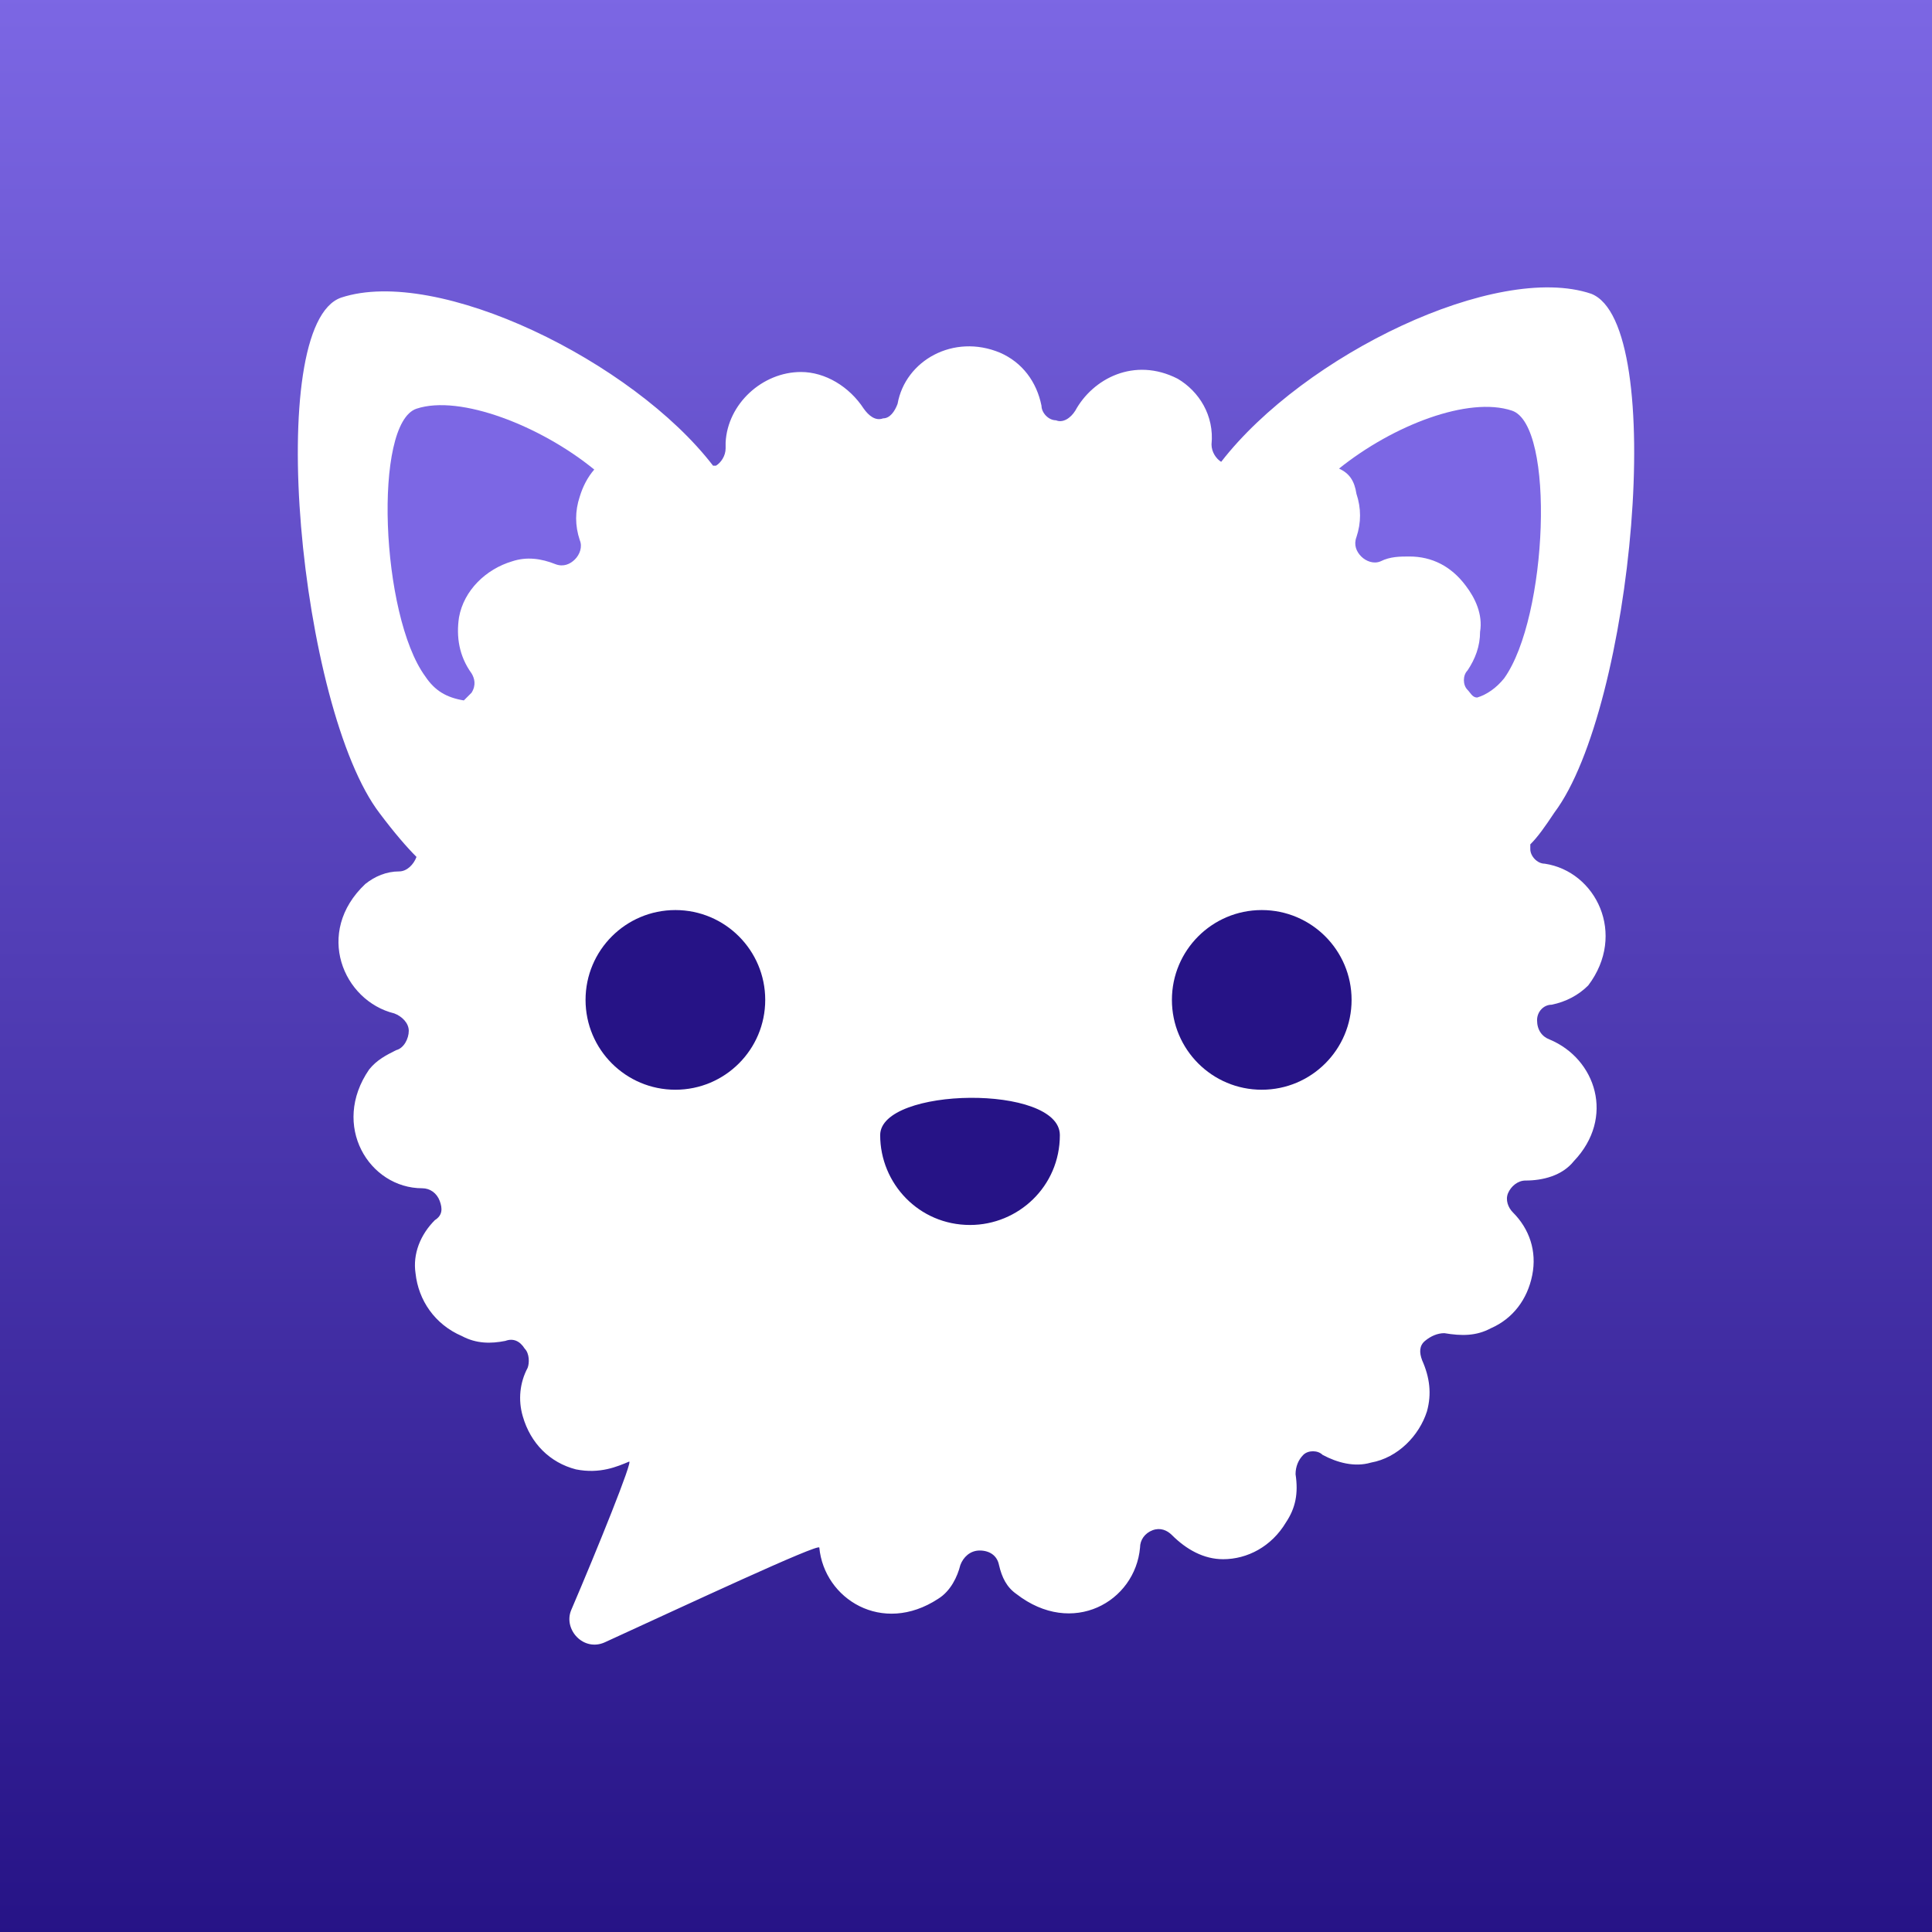
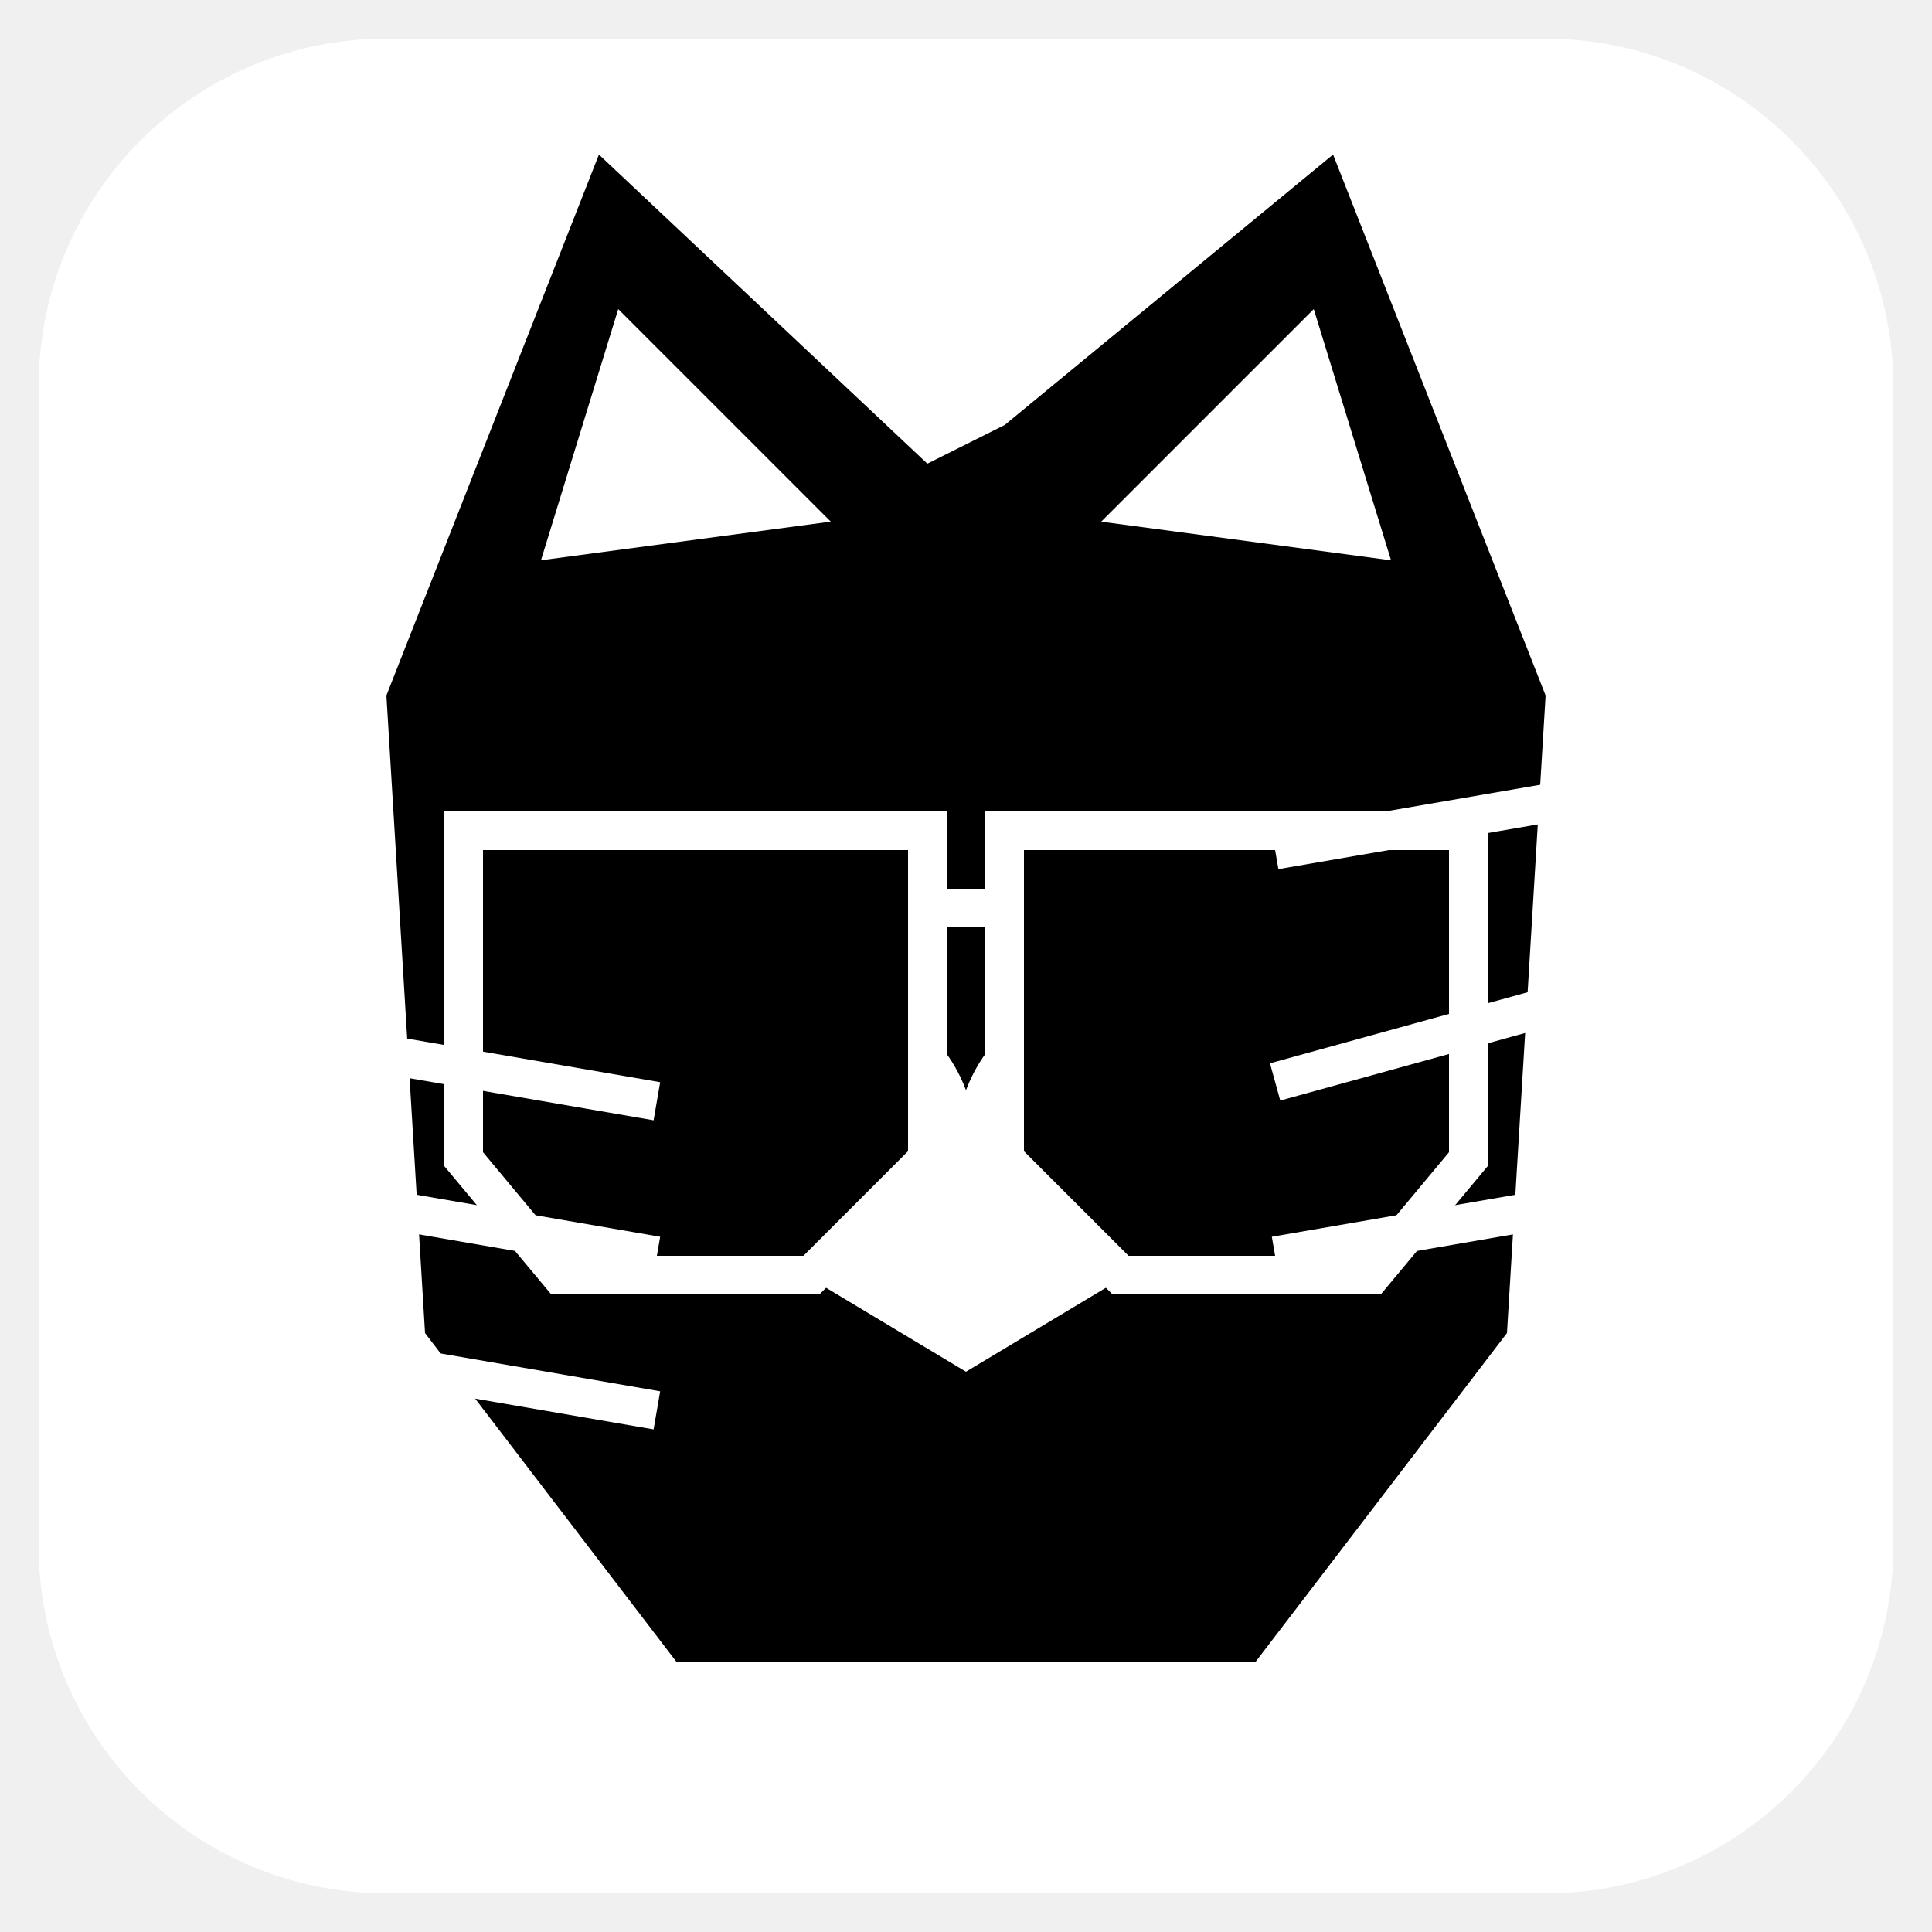
- <svg xmlns="http://www.w3.org/2000/svg" viewBox="0 0 200 200">
-   <defs>
-     <linearGradient id="background" x1="0%" y1="0%" x2="0%" y2="100%">
-       <stop offset="0" style="stop-color:#7c67e4; stop-opacity:1" />
-       <stop offset="1" style="stop-color:#261386; stop-opacity:1" />
-     </linearGradient>
-   </defs>
-   <rect width="200" height="200" fill="url(#background)" />
-   <g transform="matrix(1, 0, 0, 1, 9.015948, 8.908803)" id="Capa_2">
-     <g>
-       <path style="fill: white;" class=" st2" d="M151.6,95.1c1.5-0.3,2.8-1,3.8-2c4-5.3,0.8-11.8-4.5-12.6c-0.8,0-1.5-0.8-1.5-1.5c0-0.3,0-0.5,0-0.5    c0.8-0.8,1.5-1.8,2.5-3.3c8.1-10.8,11.8-50.6,3.8-53.7c-9.8-3.3-29.7,6.3-38.3,17.4c-0.5-0.3-1-1-1-1.8c0.3-3-1.3-5.5-3.5-6.8    c-4.5-2.3-8.8,0-10.6,3.3c-0.5,0.8-1.3,1.3-2,1c-0.8,0-1.5-0.8-1.5-1.5c-0.5-2.5-2-4.5-4.3-5.5c-4.8-2-9.8,0.8-10.6,5.3    c-0.3,0.8-0.8,1.5-1.5,1.5c-0.8,0.3-1.5-0.3-2-1c-1.5-2.3-4-3.8-6.5-3.8c-4,0-7.6,3.3-7.8,7.3v0.3v0.3c0,0.8-0.5,1.5-1,1.8h-0.3    c-8.3-10.8-28.5-20.7-38.5-17.4c-8.1,2.8-4.3,42.6,4,53.4c1.5,2,2.8,3.5,3.8,4.5c-0.3,0.8-1,1.5-1.8,1.5c-1.3,0-2.5,0.5-3.5,1.3    c-5.3,5-2.3,12.1,3,13.4c0.8,0.3,1.5,1,1.5,1.8c0,0.8-0.5,1.8-1.3,2c-1,0.5-2,1-2.8,2c-4,5.8,0,12.3,5.5,12.3    c0.8,0,1.5,0.5,1.8,1.3c0.3,0.8,0.3,1.5-0.5,2c-1.5,1.5-2.3,3.5-2,5.5c0.3,2.8,2,5.3,4.8,6.5c1.5,0.8,3,0.8,4.5,0.5    c0.8-0.3,1.5,0,2,0.8c0.5,0.5,0.5,1.5,0.3,2c-0.8,1.5-1,3.3-0.5,5c0.8,2.8,2.8,4.8,5.5,5.5c2.5,0.5,4.3-0.3,5.5-0.8    c0.5-0.3-3.3,9.1-6,15.4c-0.8,2,1.3,4.3,3.5,3.3c8.3-3.8,22.2-10.3,22.2-9.8c0.5,5.3,6.5,9.1,12.3,5.3c1.3-0.8,2-2.3,2.3-3.5    c0.3-0.8,1-1.5,2-1.5c1,0,1.8,0.5,2,1.5c0.3,1.3,0.8,2.3,1.8,3c5.8,4.5,12.3,0.8,12.8-4.8c0-0.8,0.5-1.5,1.3-1.8    c0.8-0.3,1.5,0,2,0.5c1.5,1.5,3.3,2.5,5.3,2.5l0,0c2.5,0,5-1.3,6.5-3.8c1-1.5,1.3-3,1-5c0-0.8,0.3-1.5,0.8-2c0.5-0.5,1.5-0.5,2,0    c1.5,0.8,3.3,1.3,5,0.8c2.8-0.5,5-2.8,5.8-5.3c0.5-1.8,0.3-3.5-0.5-5.3c-0.3-0.8-0.3-1.5,0.3-2s1.3-0.8,2-0.8    c1.8,0.3,3.3,0.3,4.8-0.5c2.3-1,3.8-3,4.3-5.5c0.5-2.5-0.3-4.8-2-6.5c-0.5-0.5-0.8-1.3-0.5-2s1-1.3,1.8-1.3c1.8,0,3.8-0.5,5-2    c4.3-4.5,2.3-10.6-2.5-12.6c-0.8-0.3-1.3-1-1.3-2C150.1,95.8,150.8,95.1,151.6,95.1z" />
-       <path style="fill: #7c67e4;" class="st3" d="M131.4,42.2c0.5,1.5,0.5,3,0,4.5c-0.3,0.8,0,1.5,0.5,2s1.3,0.8,2,0.5c1-0.5,2-0.5,3-0.5c2.3,0,4.3,1,5.8,3    c1,1.3,1.8,3,1.5,4.8c0,1.5-0.5,2.8-1.3,4c-0.5,0.5-0.5,1.5,0,2c0.3,0.3,0.5,0.8,1,0.8c1-0.3,2-1,2.8-2c4.5-6.3,5.3-26.2,0.8-27.7    c-4.5-1.5-12.3,1.5-17.9,6C130.7,40.1,131.2,40.9,131.4,42.2z" />
-       <path style="fill: #7c67e4;" class="st3" d="M39,63.6c0.3-0.3,0.5-0.5,0.8-0.8c0.5-0.8,0.3-1.5,0-2C38.5,59,38.2,57,38.5,55c0.5-2.8,2.8-5,5.5-5.8    c1.5-0.5,3-0.3,4.5,0.3c0.8,0.3,1.5,0,2-0.5c0.5-0.5,0.8-1.3,0.5-2c-0.5-1.5-0.5-3,0-4.5c0.3-1,0.8-2,1.5-2.8    c-5.5-4.5-13.9-7.8-18.4-6.3S30.4,54.8,35,61.1C36,62.6,37.2,63.3,39,63.6z" />
-       <g style="fill: #261386;">
-         <circle class=" st3" cx="60.9" cy="94.6" r="9.3" />
-         <path class="st3" transform="translate(0, 14)" d="M100.7,94.6c0,5.3-4.3,9.3-9.3,9.3c-5.3,0-9.3-4.3-9.3-9.3S100.7,89.3,100.7,94.6z" />
-         <circle class="st3" cx="121.6" cy="94.6" r="9.3" />
-       </g>
-     </g>
-   </g>
+ <svg xmlns="http://www.w3.org/2000/svg" viewBox="0 0 100 100" role="img" aria-label="WhiskerCat">
+   <rect x="2" y="2" width="96" height="96" rx="18" fill="#fff" />
+   <path fill="#000" d="M20 36 31 8l17 16 4-2L69 8l11 28-2 33-13 17H35L22 69z" />
+   <path fill="#fff" d="m28 29 4-13 11 11zm29-2 11-11 4 13z" />
+   <path fill="#fff" d="M35 62a8 8 0 1 1 15 0 8 8 0 1 1 15 0l-15 9z" />
+   <path fill="#000" stroke="#fff" stroke-width="2" d="M24 43h24v17l-6 6H29l-5-6zm28 0h24v17l-5 6H58l-6-6z" />
+   <path stroke="#fff" stroke-width="2" d="M47 47h6M34 57 5 52m29 13L5 60m29 13L5 68m61-24 29-5m-29 17 29-8m-29 17 29-5" />
</svg>
